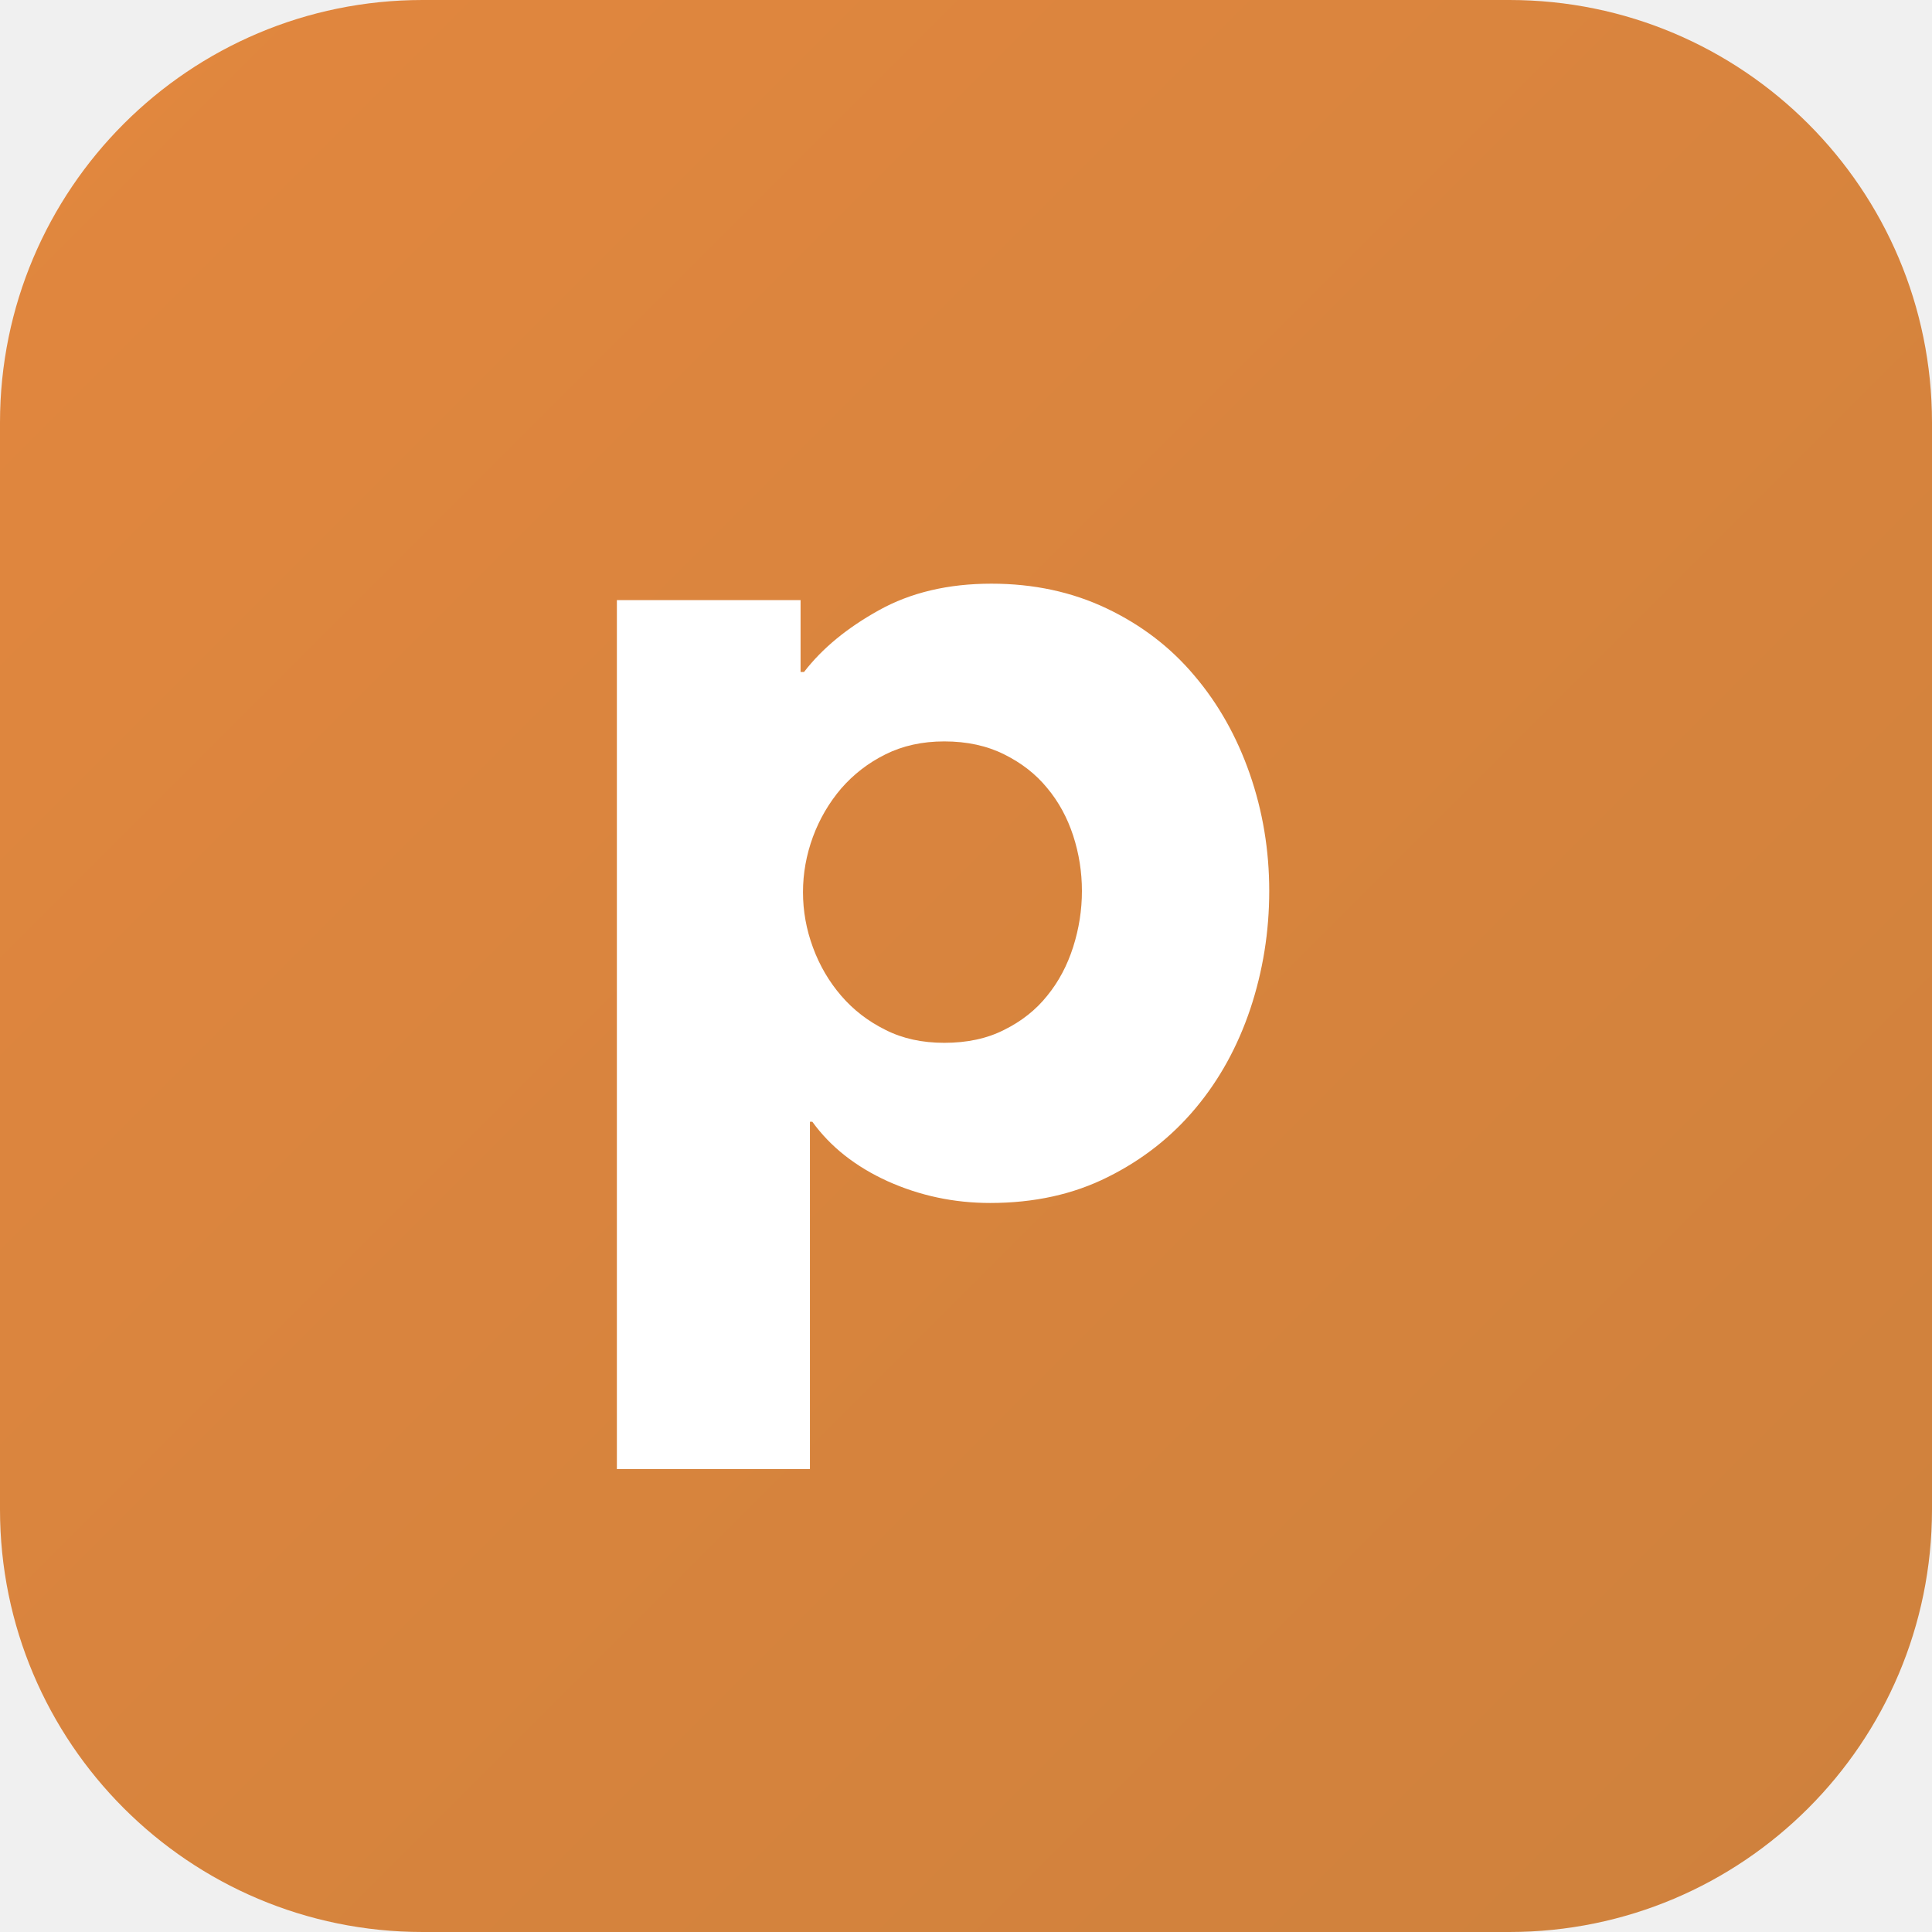
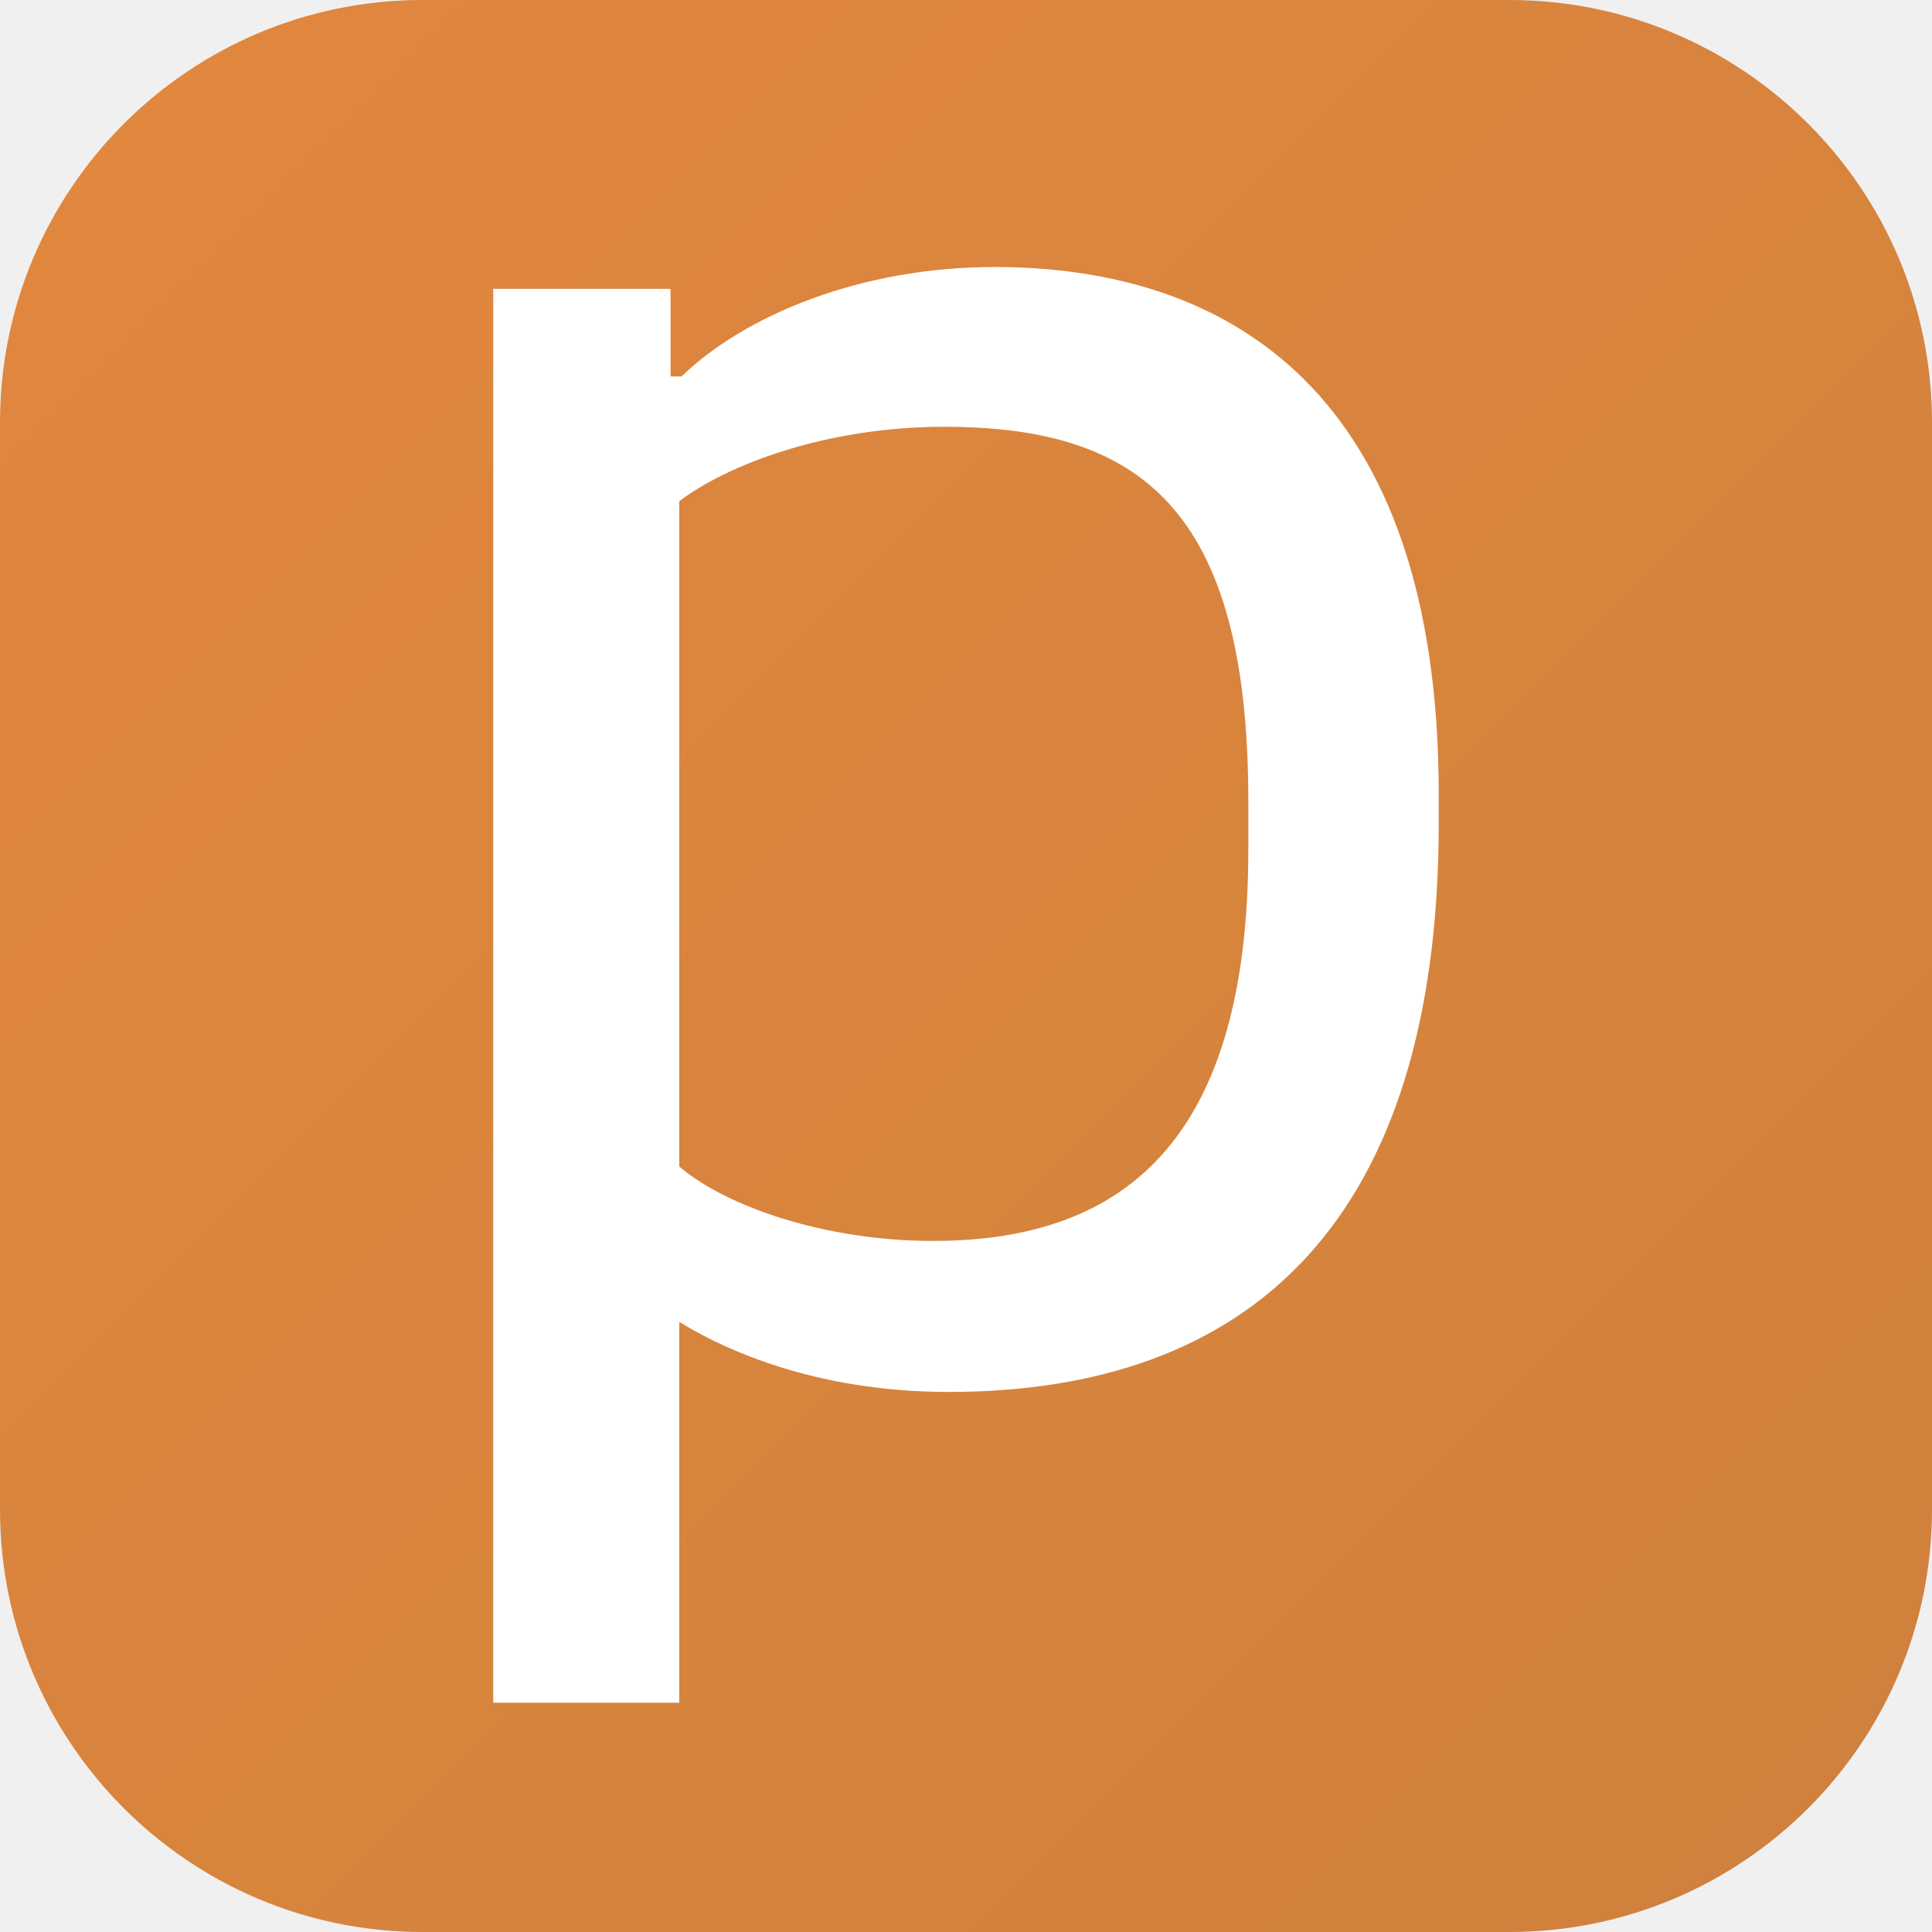
- <svg xmlns="http://www.w3.org/2000/svg" viewBox="0 0 128 128" width="128" height="128">
+ <svg xmlns="http://www.w3.org/2000/svg" viewBox="0 0 512 512" width="100%" height="100%">
  <defs>
    <linearGradient id="propsmart-grad" x1="0%" y1="0%" x2="100%" y2="100%">
      <stop offset="0%" stop-color="#E2873E" />
      <stop offset="100%" stop-color="#CE813D" />
    </linearGradient>
  </defs>
-   <rect width="128" height="128" rx="28" fill="url(#propsmart-grad)" />
-   <path d="M 84.09 59.03 C 84.09 61.73 83.67 64.33 82.84 66.83 C 82.00 69.33 80.80 71.52 79.21 73.42 C 77.62 75.32 75.69 76.84 73.40 77.98 C 71.11 79.13 68.51 79.70 65.60 79.70 C 63.21 79.70 60.95 79.22 58.81 78.26 C 56.68 77.29 55.02 75.98 53.82 74.32 L 53.66 74.32 L 53.66 97.33 L 40.87 97.33 L 40.87 39.76 L 53.04 39.76 L 53.04 44.52 L 53.27 44.52 C 54.47 42.96 56.12 41.60 58.23 40.43 C 60.33 39.26 62.82 38.67 65.68 38.67 C 68.49 38.67 71.03 39.22 73.32 40.31 C 75.61 41.40 77.55 42.88 79.13 44.76 C 80.72 46.63 81.94 48.80 82.80 51.27 C 83.66 53.74 84.09 56.33 84.09 59.03 Z M 71.68 59.03 C 71.68 57.78 71.49 56.56 71.10 55.36 C 70.71 54.17 70.14 53.12 69.38 52.21 C 68.63 51.29 67.68 50.55 66.53 49.98 C 65.39 49.41 64.07 49.12 62.56 49.12 C 61.10 49.12 59.80 49.41 58.66 49.98 C 57.51 50.55 56.54 51.31 55.73 52.24 C 54.93 53.18 54.30 54.25 53.86 55.44 C 53.42 56.64 53.20 57.86 53.20 59.11 C 53.20 60.36 53.42 61.58 53.86 62.77 C 54.30 63.97 54.93 65.04 55.73 65.97 C 56.54 66.91 57.51 67.66 58.66 68.23 C 59.80 68.81 61.10 69.09 62.56 69.09 C 64.07 69.09 65.39 68.81 66.53 68.23 C 67.68 67.66 68.63 66.91 69.38 65.97 C 70.14 65.04 70.71 63.96 71.10 62.74 C 71.49 61.51 71.68 60.28 71.68 59.03 Z M 87.13 78.61" fill="#FFFFFF" />
+   <rect width="512" height="512" rx="112" fill="url(#propsmart-grad)" />
+   <path fill-rule="evenodd" clip-rule="evenodd" fill="#FFFFFF" d="M130.72 451.24H180.02V350.32C195.1 359.6 219.46 368.88 251.36 368.88C331.4 368.88 381.28 323.64 381.28 218.08V210.54C381.28 103.82 325.6 70.76 263.54 70.76C228.16 70.76 197.42 83.52 180.6 99.76H177.7V76.56H130.72ZM247.3 328.86C218.3 328.86 192.2 319.58 180.02 309.14V132.82C192.2 123.54 218.3 113.1 250.2 113.1C301.82 113.1 330.82 134.56 330.82 212.28V225.04C330.82 300.44 299.5 328.86 247.3 328.86Z" />
</svg>
